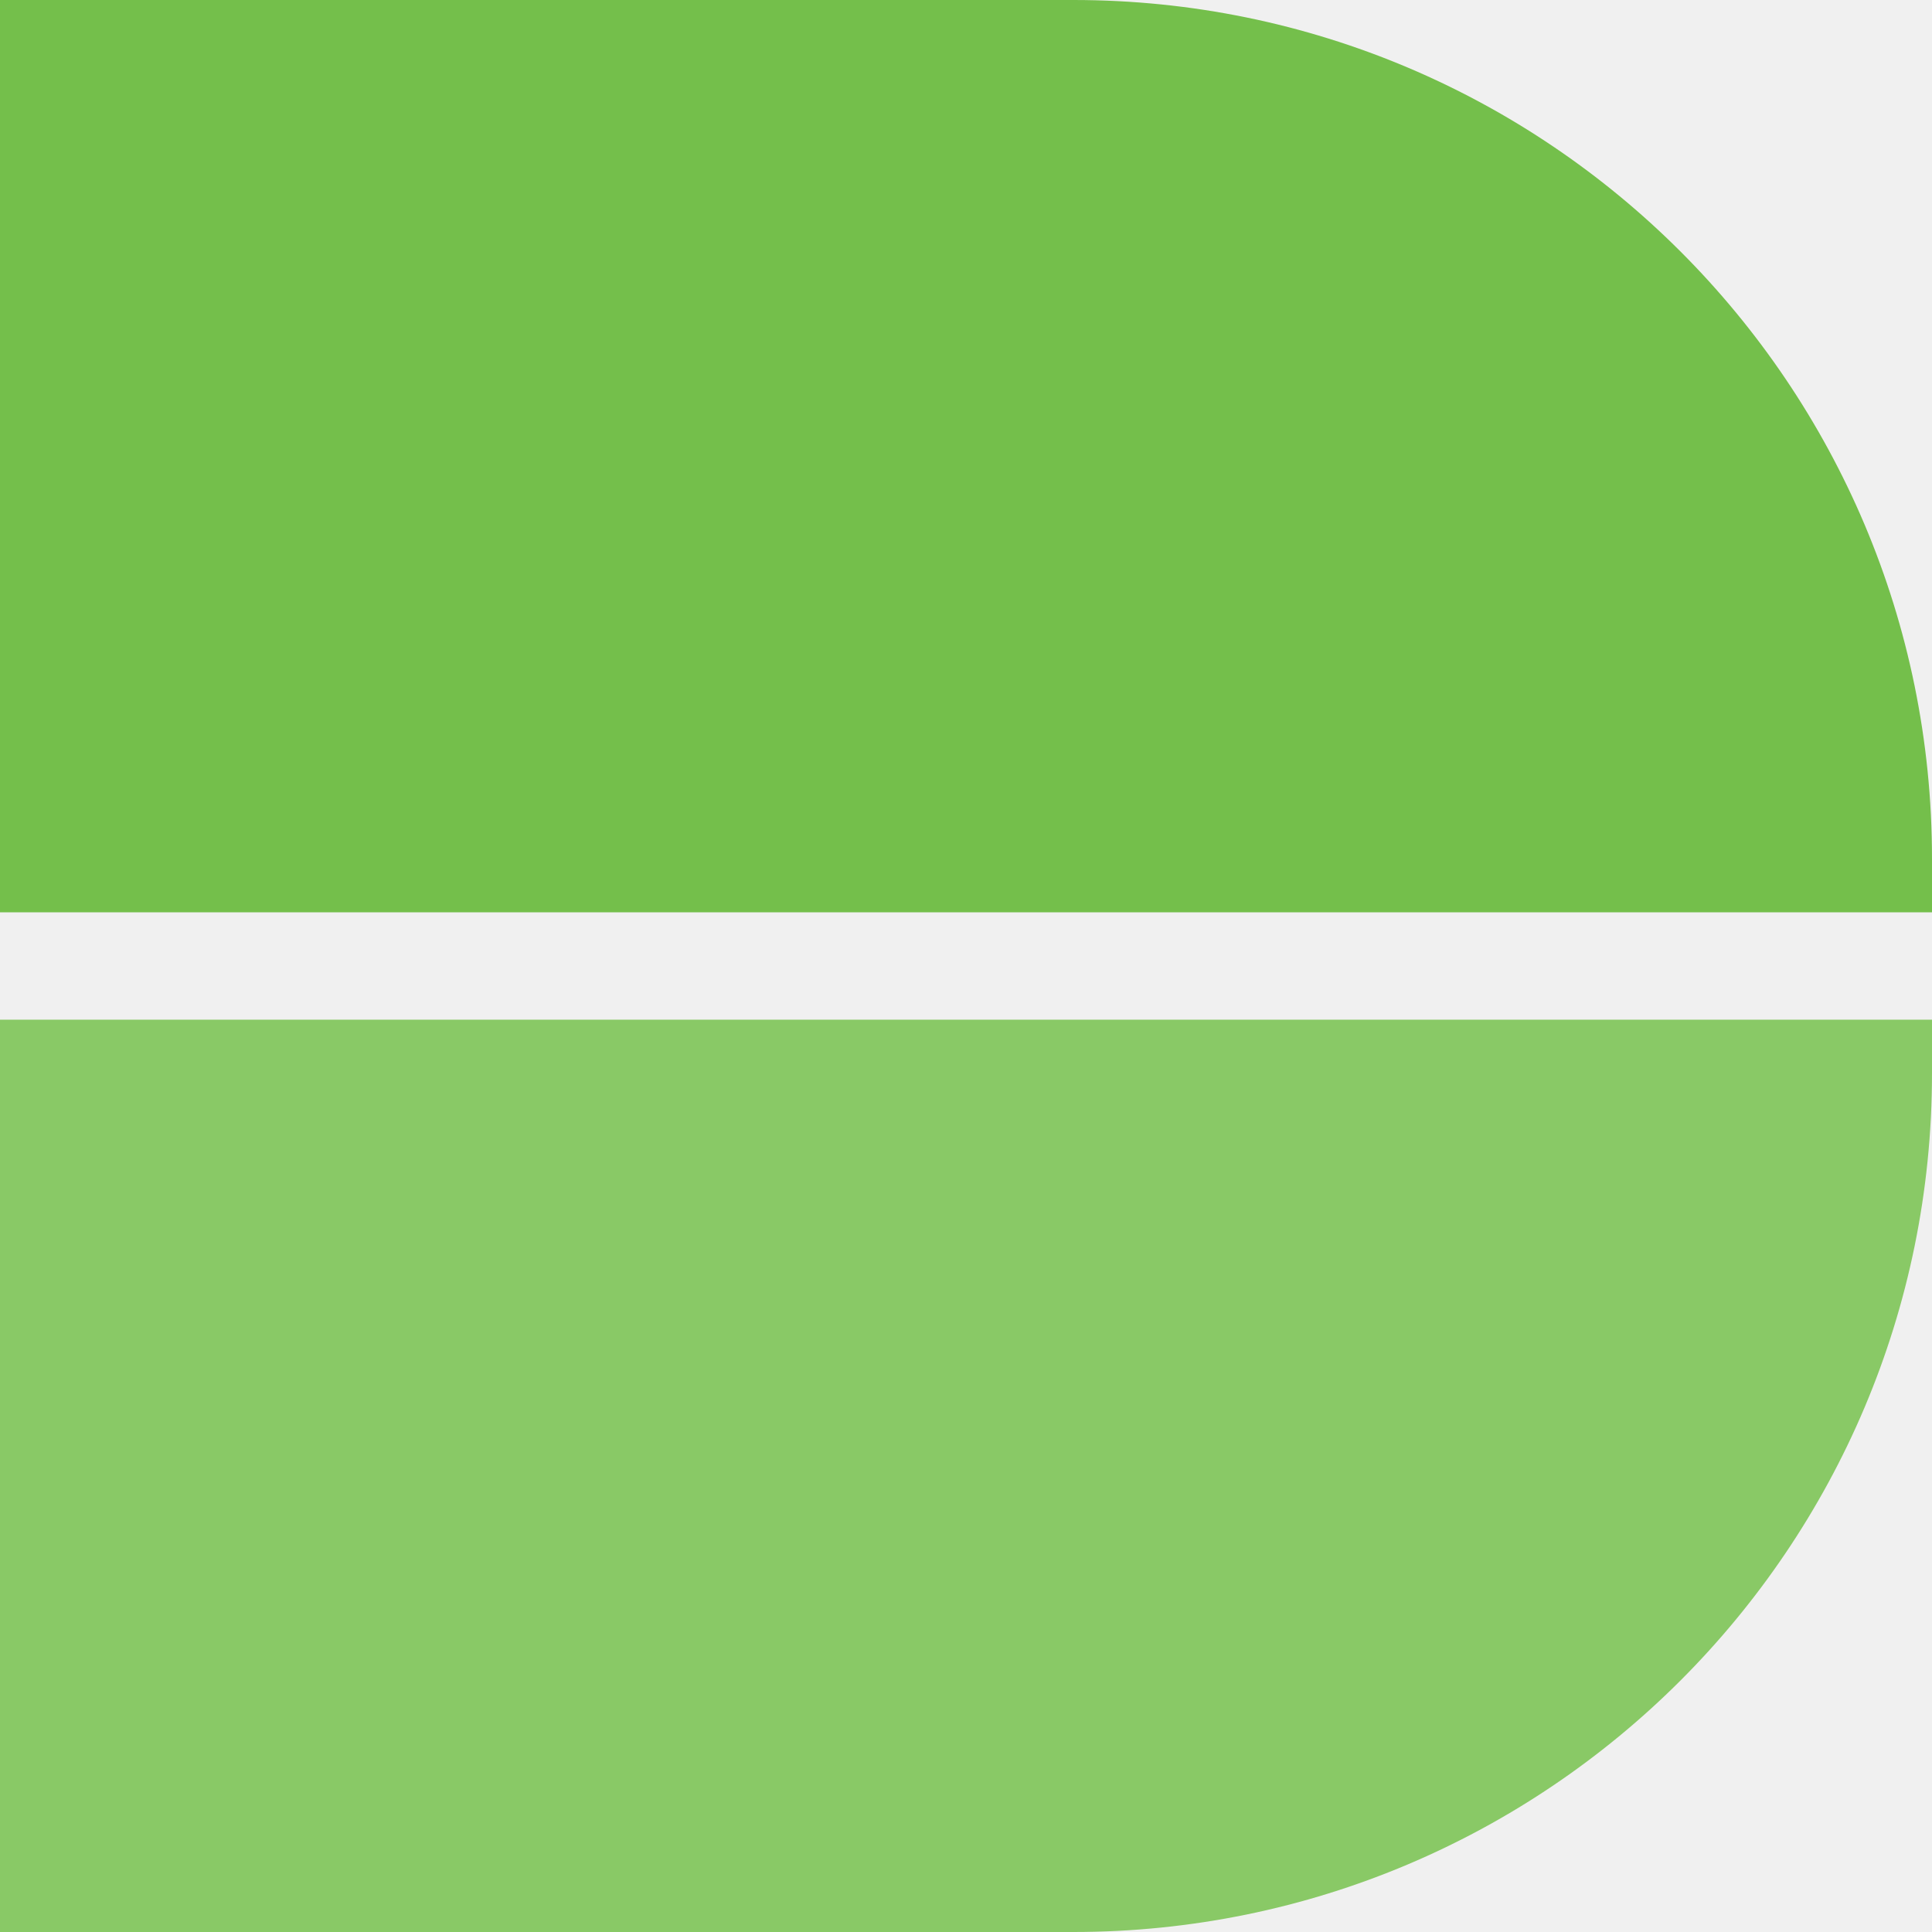
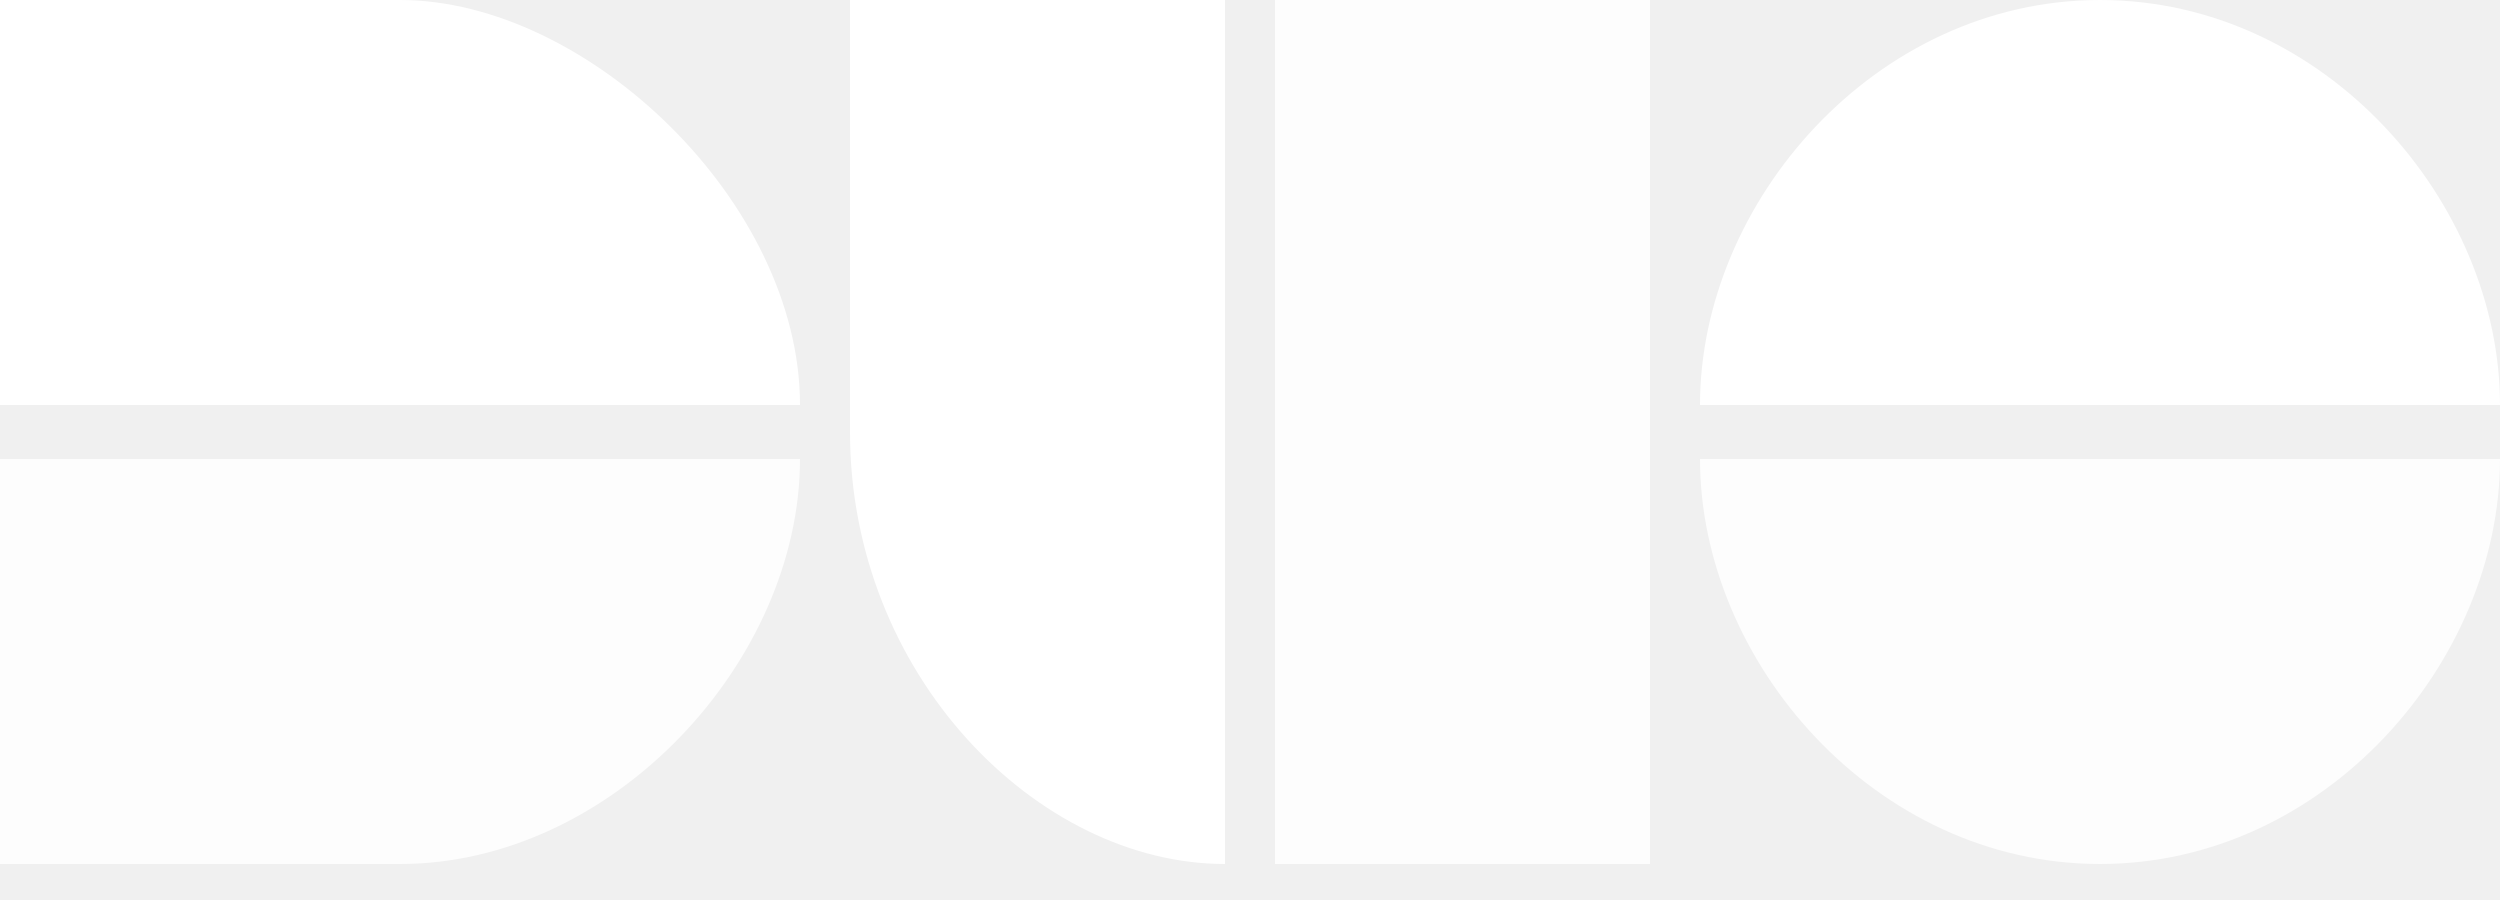
- <svg xmlns="http://www.w3.org/2000/svg" width="72" height="72" fill="none" viewBox="0 0 72 72">
-   <path fill="#74bf4b" d="M0 0h40c17.673 0 32 14.327 32 32v2H0z" />
-   <path fill="#89c966" d="M0 38h72v2c0 17.674-14.327 32-32 32H0z" />
+ <svg xmlns="http://www.w3.org/2000/svg" width="50" height="18" viewBox="0 0 50 18" fill="none">
+   <g clip-path="url(#clip0_26441_7682)">
+     <path fill-rule="evenodd" clip-rule="evenodd" d="M34 8.1H50C50 4.05 46.5 0 42 0C37.5 0 34 4.05 34 8.1Z" fill="white" />
+     <path fill-rule="evenodd" clip-rule="evenodd" d="M34 9.18H50C50 13.23 46.5 17.28 42 17.28C37.5 17.28 34 13.23 34 9.18Z" fill="white" fill-opacity="0.85" />
+     <path fill-rule="evenodd" clip-rule="evenodd" d="M17 8.64C17 13.5 20.75 17.28 24.5 17.28V0H17V8.64Z" fill="white" />
+     <path fill-rule="evenodd" clip-rule="evenodd" d="M25.5 17.28V0H33V17.28H25.5Z" fill="white" fill-opacity="0.85" />
+     <path fill-rule="evenodd" clip-rule="evenodd" d="M0 0V8.1H16C16 4.05 11.75 0 8 0H0Z" fill="white" />
+     <path fill-rule="evenodd" clip-rule="evenodd" d="M0 17.28V9.18H16C16 13.23 12.25 17.28 8 17.28H0Z" fill="white" fill-opacity="0.85" />
+   </g>
+   <defs>
+     <clipPath id="clip0_26441_7682">
+       <rect width="50" height="18" fill="white" />
+     </clipPath>
+   </defs>
</svg>
